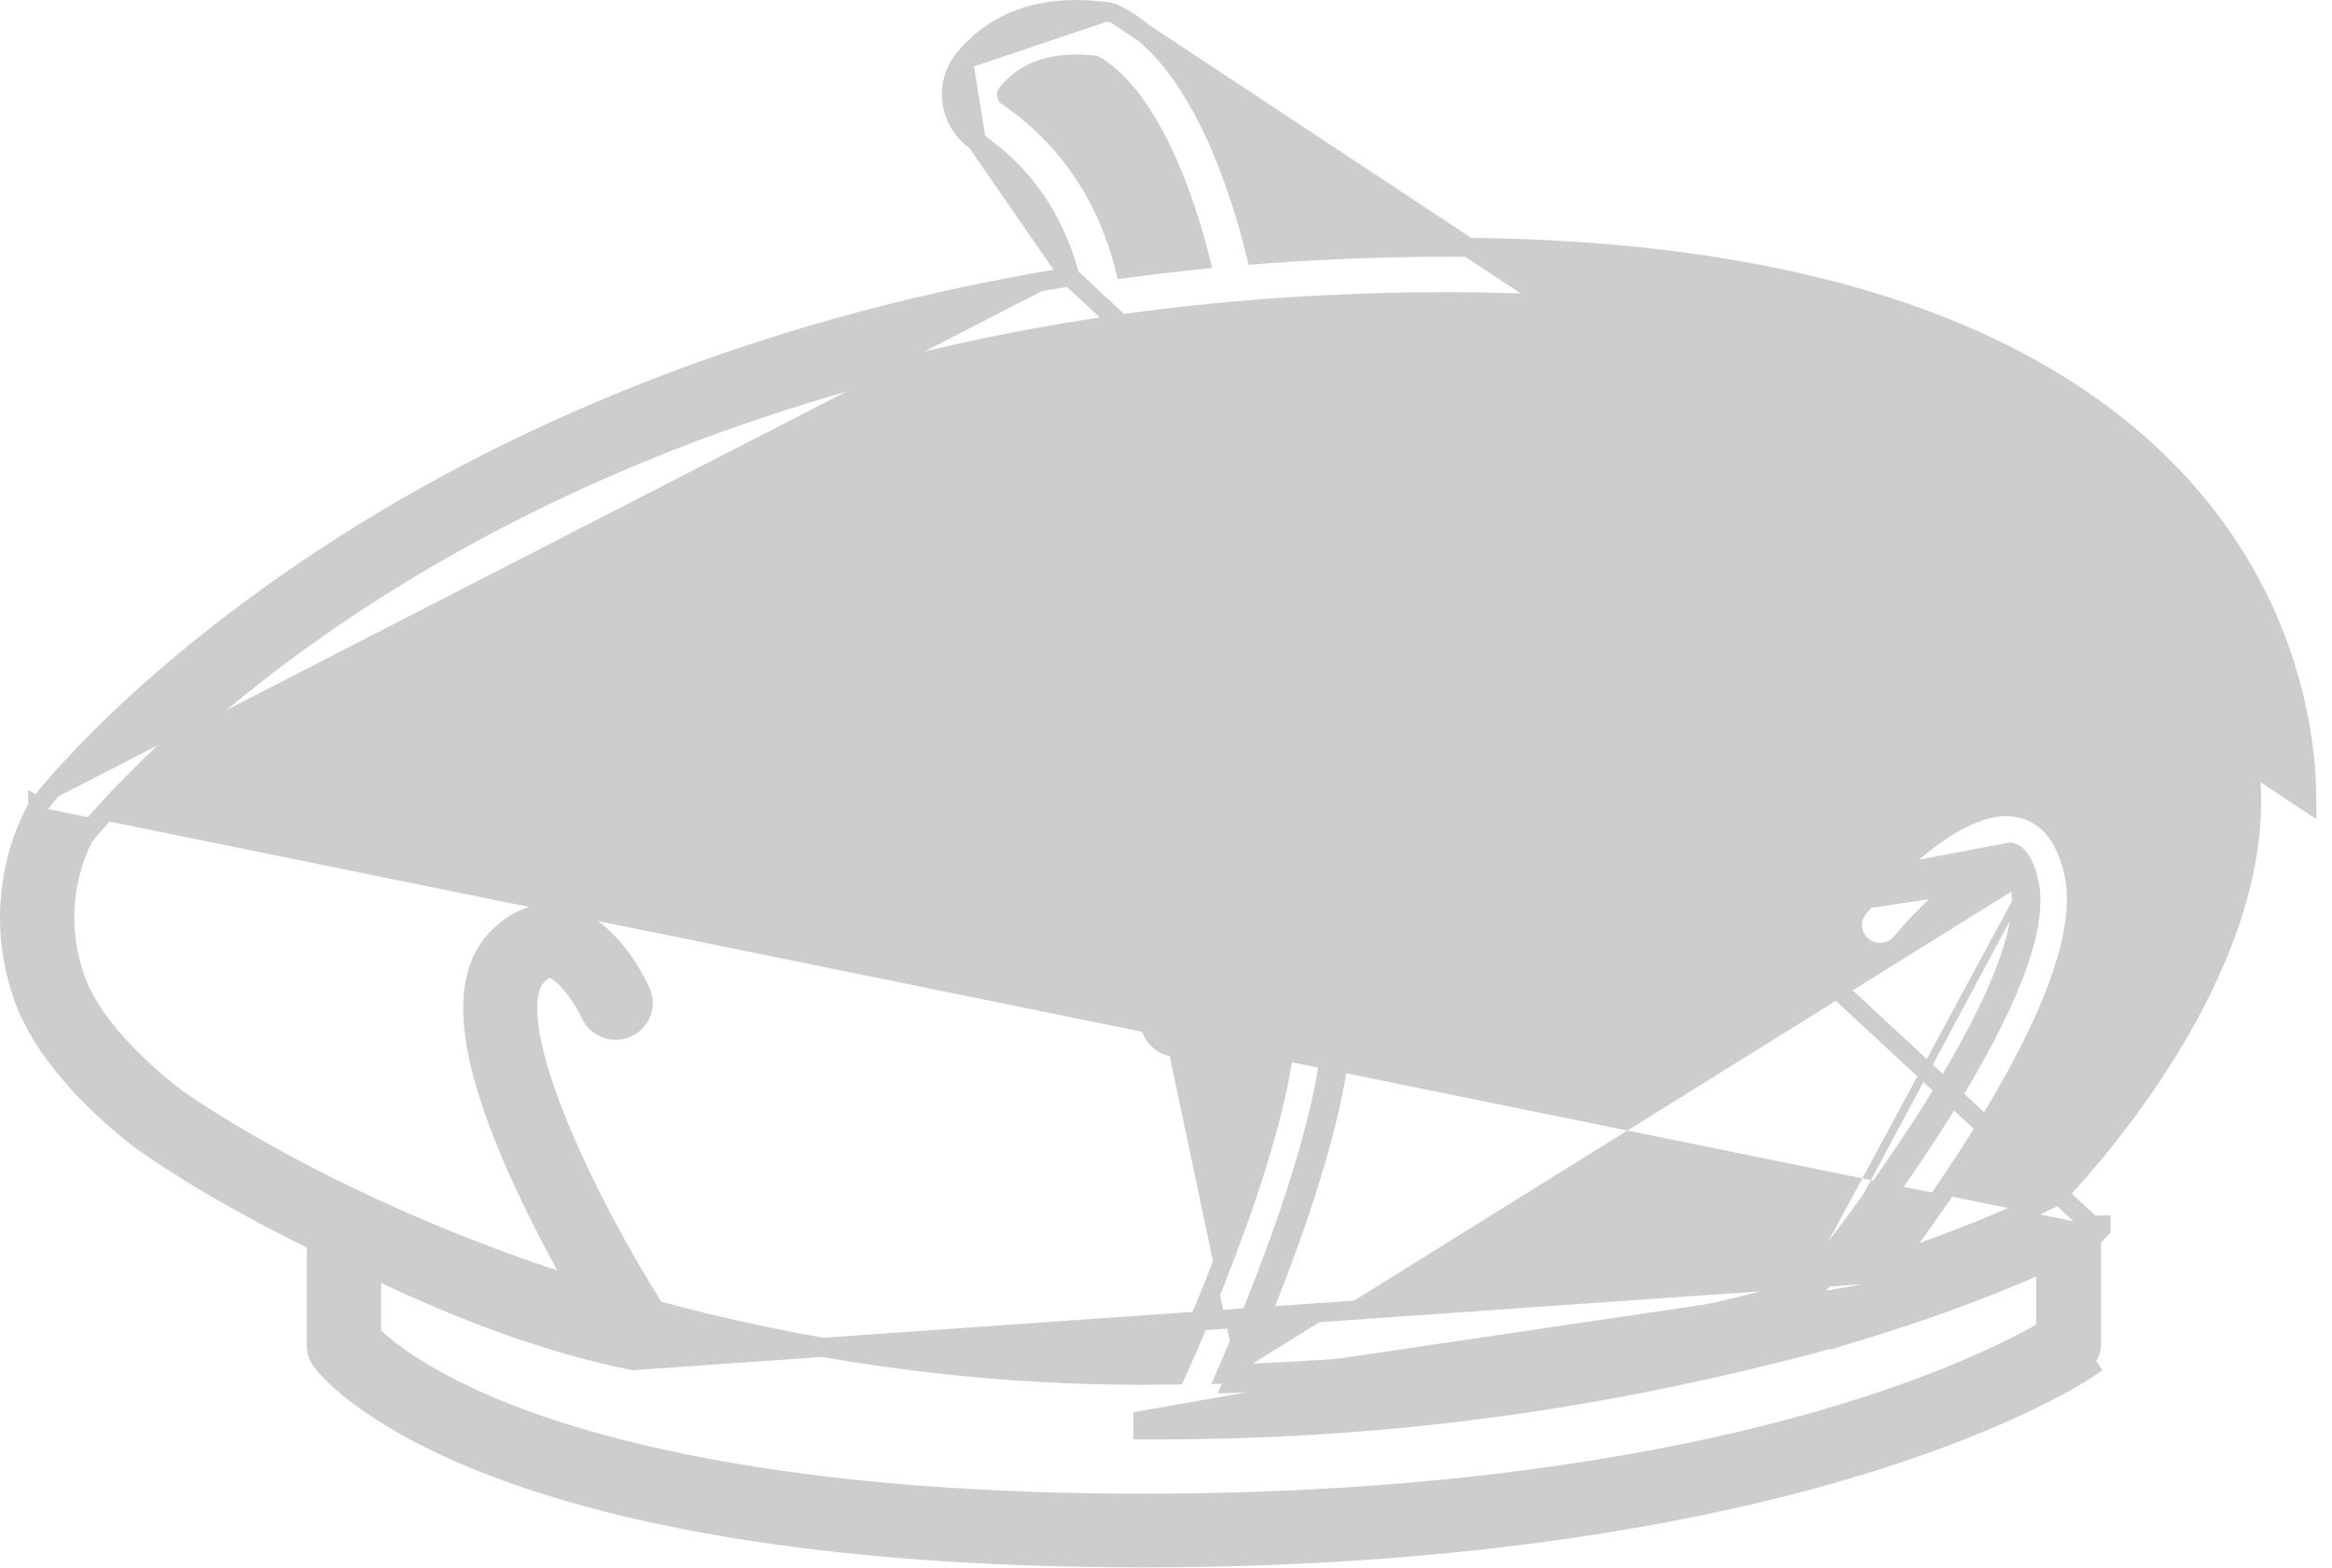
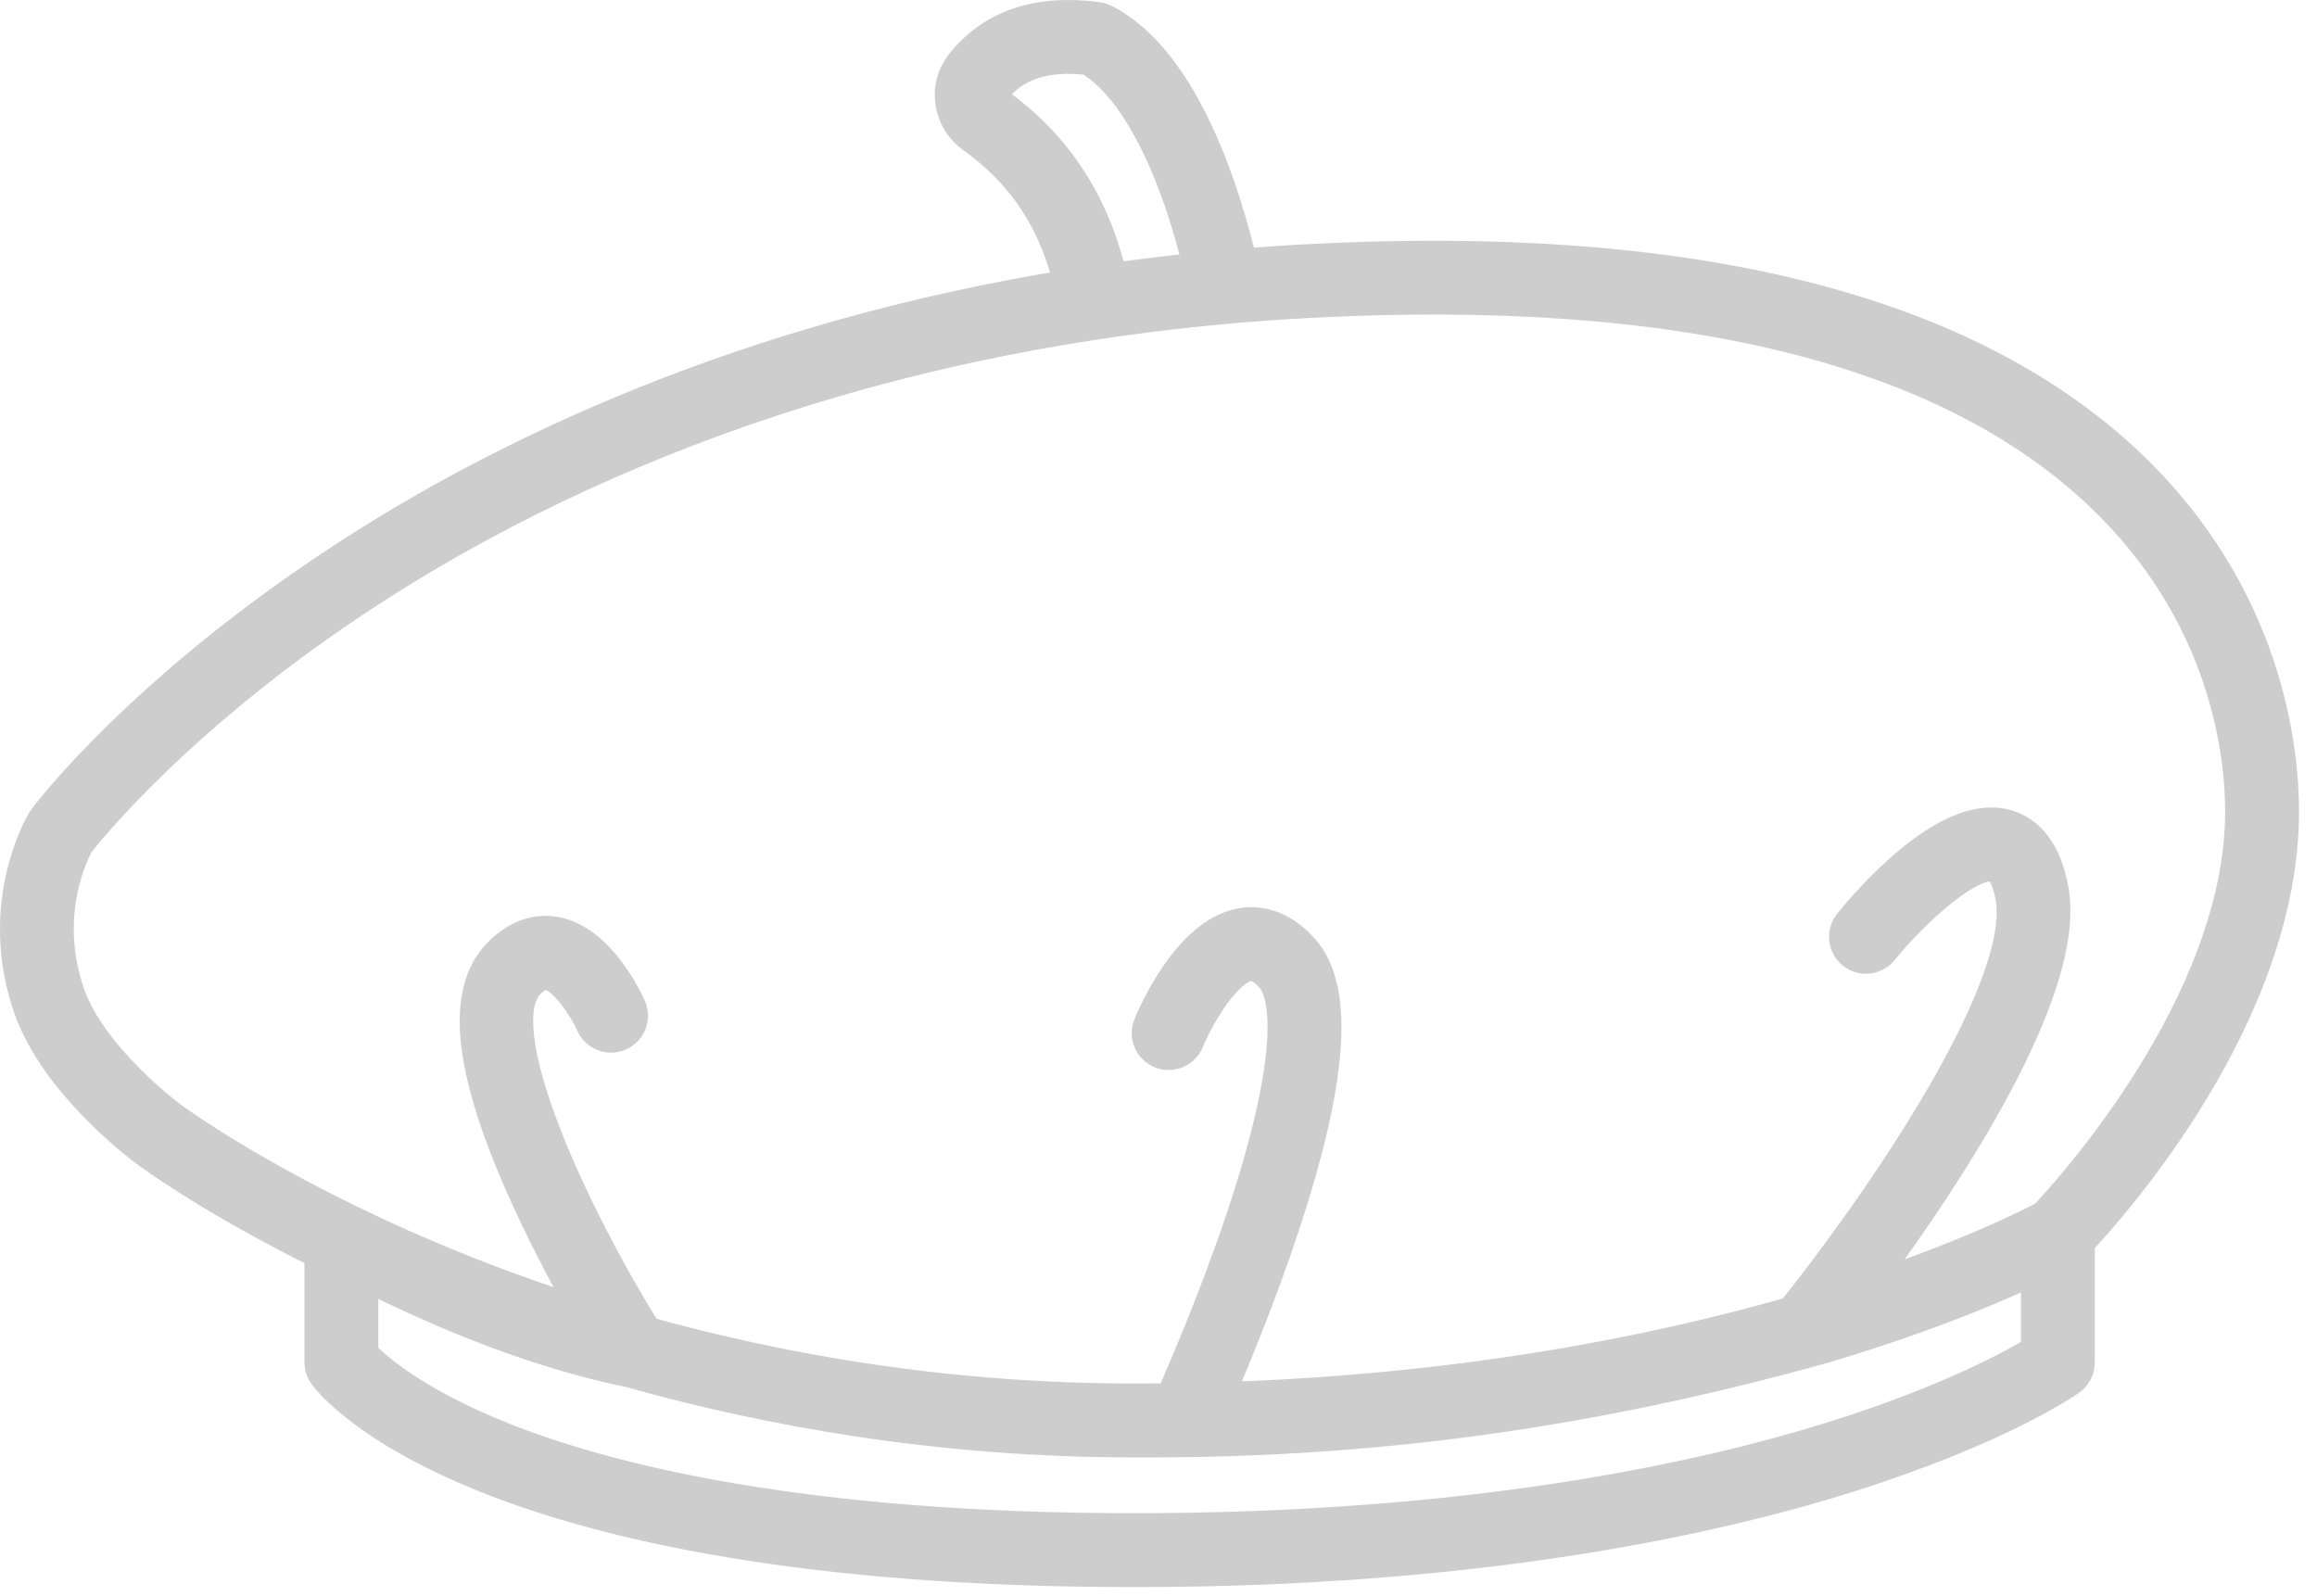
- <svg xmlns="http://www.w3.org/2000/svg" width="122" height="82" viewBox="0 0 122 82" fill="none">
-   <path d="M58.359 0.746L58.36 0.747C60.606 1.861 62.25 4.246 63.429 6.725C64.529 9.038 65.263 11.512 65.708 13.322C66.739 13.241 67.781 13.169 68.843 13.114C88.96 12.061 103.684 15.589 112.462 23.742L112.122 24.109L112.462 23.742C119.88 30.633 120.685 38.746 120.684 41.926L58.359 0.746ZM58.359 0.746C58.216 0.676 58.061 0.628 57.9 0.607L57.9 0.607M58.359 0.746L57.9 0.607M57.9 0.607C54.665 0.186 52.099 1.003 50.397 3.138L50.397 3.139M57.9 0.607L50.397 3.139M50.397 3.139C49.895 3.769 49.684 4.561 49.804 5.36C49.928 6.18 50.394 6.921 51.081 7.397L51.081 7.397M50.397 3.139L51.081 7.397M51.081 7.397C53.566 9.119 55.173 11.435 55.977 14.476M51.081 7.397L55.977 14.476M55.977 14.476C38.724 17.263 26.131 23.335 18.093 28.448L18.093 28.448C7.326 35.299 2.299 41.784 2.057 42.1C2.029 42.136 2.002 42.175 1.976 42.218M55.977 14.476L109.417 64.088M1.976 42.218C1.976 42.218 1.976 42.217 1.976 42.217L2.401 42.48L1.975 42.219C1.975 42.218 1.975 42.218 1.976 42.218ZM1.976 42.218C1.839 42.44 -0.714 46.687 1.222 52.166C1.95 54.227 3.492 56.091 4.84 57.438C6.189 58.785 7.387 59.657 7.501 59.74C7.702 59.887 10.859 62.181 16.547 64.953V70.371C16.547 70.672 16.644 70.965 16.821 71.208L16.822 71.209C17.256 71.8 24.96 81.5 59.789 81.5C77.863 81.5 90.296 78.835 97.559 76.591L97.412 76.114L97.559 76.591C105.494 74.14 109.109 71.687 109.3 71.555C109.3 71.555 109.3 71.555 109.3 71.555L109.016 71.144C109.267 70.97 109.417 70.687 109.417 70.386V64.088M109.417 64.088L109.776 64.435C109.819 64.391 109.866 64.342 109.917 64.289V64.088H109.417ZM107.025 66.014C104.933 66.966 101.335 68.435 96.288 69.913L96.279 69.916L96.279 69.915C83.57 73.392 71.988 74.861 59.788 74.804C59.788 74.804 59.787 74.804 59.787 74.804L59.789 74.304L107.025 66.014ZM107.025 66.014V69.594C105.721 70.354 102.331 72.136 96.571 73.905L96.718 74.383L96.571 73.905C89.546 76.063 77.448 78.645 59.79 78.645C42.296 78.645 32.127 76.108 26.701 74.002C22.205 72.256 20.134 70.51 19.439 69.825V66.327C23.979 68.516 28.511 70.251 33.123 71.183L107.025 66.014ZM60.725 53.02C60.924 52.545 62.745 48.363 65.456 47.894C66.219 47.762 67.372 47.868 68.538 49.122C70.394 51.12 70.045 55.785 67.472 63.382C66.329 66.756 64.989 69.956 64.143 71.884C64.328 71.878 64.513 71.873 64.696 71.866M60.725 53.02L105.175 44.577C105.745 44.715 106.03 45.571 106.17 46.265M60.725 53.02C60.527 53.494 60.758 54.035 61.242 54.229L60.725 53.02ZM64.696 71.866C64.618 72.046 64.544 72.215 64.474 72.374C77.133 71.97 87.264 69.983 94.558 67.933M64.696 71.866C65.548 69.913 66.839 66.81 67.946 63.542C69.238 59.727 69.983 56.616 70.165 54.19C70.344 51.78 69.976 49.936 68.904 48.782L68.904 48.781C67.613 47.393 66.285 47.243 65.371 47.401C63.805 47.672 62.571 48.986 61.739 50.167C60.89 51.373 60.369 52.575 60.264 52.827L60.264 52.827C59.955 53.565 60.32 54.397 61.055 54.693C61.786 54.986 62.63 54.647 62.937 53.915L62.937 53.915C63.175 53.344 63.651 52.436 64.224 51.649C64.51 51.256 64.81 50.907 65.106 50.648C65.408 50.384 65.667 50.247 65.87 50.212L65.875 50.211C65.924 50.203 65.993 50.191 66.109 50.226C66.236 50.266 66.463 50.377 66.772 50.71L66.772 50.71C66.95 50.902 67.357 51.541 67.311 53.339C67.264 55.134 66.765 58.022 65.207 62.624C63.86 66.602 62.229 70.339 61.508 71.937C60.938 71.944 60.366 71.949 59.788 71.949C50.001 71.949 41.353 70.456 34.276 68.535C32.435 65.618 30.351 61.771 29.006 58.35C28.32 56.605 27.837 54.995 27.668 53.689C27.495 52.347 27.673 51.484 28.1 51.051C28.365 50.782 28.551 50.696 28.649 50.667C28.734 50.642 28.78 50.65 28.817 50.657L28.821 50.657C28.821 50.657 28.821 50.657 28.821 50.657C28.953 50.68 29.129 50.764 29.342 50.934C29.55 51.1 29.764 51.326 29.97 51.583C30.381 52.098 30.722 52.691 30.89 53.058C31.217 53.779 32.071 54.093 32.792 53.779C33.52 53.462 33.858 52.619 33.528 51.891C33.443 51.702 33.028 50.821 32.335 49.929C31.654 49.052 30.635 48.074 29.322 47.847C28.477 47.701 27.244 47.827 26.027 49.063C24.91 50.197 24.553 51.881 24.813 54.006C25.073 56.133 25.959 58.788 27.442 61.986C28.364 63.976 29.373 65.853 30.217 67.338C27.483 66.468 25.048 65.558 22.949 64.693C18.597 62.898 15.172 61.091 12.831 59.73C11.66 59.049 10.76 58.48 10.151 58.079C9.846 57.879 9.615 57.72 9.458 57.612C9.379 57.557 9.32 57.515 9.279 57.486L9.233 57.453L9.221 57.444L9.216 57.441L9.212 57.438C9.213 57.438 9.196 57.426 9.164 57.403C9.132 57.379 9.086 57.344 9.027 57.299C8.91 57.209 8.741 57.077 8.536 56.909C8.126 56.572 7.57 56.091 6.98 55.51C5.787 54.334 4.505 52.794 3.95 51.224L3.479 51.39L3.95 51.224C2.564 47.301 4.143 44.23 4.411 43.755C4.954 43.072 9.915 37.026 19.737 30.793L19.469 30.371L19.737 30.793C29.329 24.706 45.67 17.18 68.993 15.96C88.485 14.941 102.392 18.307 110.478 25.817C117.083 31.952 117.792 39.134 117.792 41.923C117.792 46.815 115.511 51.711 113.058 55.552C110.69 59.261 108.2 61.926 107.585 62.563C106.862 62.938 103.962 64.38 99.065 66.025C100.862 63.628 103.191 60.324 105.098 56.954C106.234 54.945 107.229 52.899 107.87 50.999C108.508 49.109 108.817 47.306 108.516 45.809C108.14 43.935 107.248 42.656 105.747 42.292L105.747 42.292C104.836 42.071 103.887 42.273 103.002 42.658C102.113 43.044 101.244 43.636 100.465 44.267C98.907 45.529 97.644 47.004 97.236 47.499L97.236 47.499C96.729 48.115 96.829 49.018 97.453 49.512L97.454 49.513C98.072 50.002 98.977 49.909 99.48 49.3L99.48 49.3C100.274 48.336 101.421 47.176 102.532 46.305C103.089 45.869 103.621 45.517 104.083 45.296C104.566 45.065 104.884 45.021 105.057 45.063L105.058 45.063C105.125 45.079 105.248 45.161 105.387 45.437C105.518 45.697 105.613 46.035 105.68 46.364M64.696 71.866C77.113 71.449 87.071 69.506 94.272 67.494M94.558 67.933C98.325 63.36 107.178 51.283 106.17 46.265M94.558 67.933L94.172 67.615C94.205 67.575 94.238 67.535 94.272 67.494M94.558 67.933L94.423 67.451C94.373 67.466 94.322 67.48 94.272 67.494M106.17 46.265L105.68 46.364M106.17 46.265L105.68 46.364C105.68 46.364 105.68 46.364 105.68 46.364M105.68 46.364C105.902 47.469 105.586 49.049 104.845 50.943C104.112 52.814 102.999 54.91 101.727 57.007C99.229 61.126 96.155 65.197 94.272 67.494M52.742 5.063L52.742 5.062C52.695 5.03 52.669 4.984 52.663 4.942L52.663 4.942C52.661 4.929 52.661 4.919 52.662 4.914C52.663 4.911 52.663 4.91 52.664 4.91C52.664 4.909 52.665 4.907 52.668 4.903L52.669 4.902C53.625 3.703 55.081 3.173 57.265 3.406C58.328 4.013 59.398 5.251 60.378 7.067C61.312 8.796 62.14 11.005 62.796 13.582C61.456 13.719 60.139 13.874 58.848 14.049C57.902 10.247 55.853 7.219 52.742 5.063ZM30.92 67.559C31.049 67.783 31.173 67.996 31.291 68.196C31.054 68.124 30.818 68.052 30.585 67.979L30.92 67.559Z" fill="#CDCDCD" stroke="#CDCDCD" />
+ <svg xmlns="http://www.w3.org/2000/svg" width="122" height="84" viewBox="0 0 122 84" fill="none">
+   <path d="M112.001 24.56C103.382 16.389 88.845 12.789 68.795 13.86C67.594 13.923 66.417 14.009 65.252 14.105C64.396 10.401 62.254 3.314 58.076 1.199C57.981 1.151 57.879 1.119 57.774 1.105C54.665 0.692 52.297 1.497 50.734 3.498C50.319 4.029 50.145 4.694 50.245 5.37C50.347 6.064 50.736 6.696 51.311 7.103C54.041 9.034 55.753 11.676 56.532 15.156C39.099 17.943 26.406 24.18 18.343 29.415C7.638 36.366 2.659 42.938 2.452 43.214C2.433 43.239 2.416 43.264 2.4 43.291C2.294 43.465 -0.166 47.626 1.692 52.996C3.072 56.983 7.604 60.341 7.787 60.476C7.954 60.601 11.184 63.002 17.029 65.885V71.727C17.029 71.925 17.092 72.118 17.207 72.28C17.51 72.7 25.018 82.564 59.725 82.564C77.729 82.564 90.099 79.855 97.307 77.582C105.186 75.097 108.751 72.619 108.898 72.515C109.149 72.338 109.299 72.05 109.299 71.743V65.321C111.035 63.485 120.054 53.432 120.054 42.727C120.055 39.561 119.271 31.453 112.001 24.56ZM52.401 5.561C52.245 5.451 52.14 5.281 52.113 5.095C52.096 4.982 52.101 4.814 52.222 4.661C53.333 3.238 55.014 2.68 57.358 2.957C59.784 4.297 61.988 8.474 63.352 14.277C61.664 14.445 60.013 14.642 58.403 14.872C57.536 10.899 55.521 7.768 52.401 5.561ZM107.409 71.226C106.29 71.915 102.808 73.876 96.614 75.818C89.548 78.032 77.414 80.673 59.726 80.673C42.204 80.673 31.983 78.08 26.493 75.905C21.59 73.962 19.5 72.004 18.92 71.379V66.788C23.68 69.181 28.404 71.071 33.203 72.059C40.526 74.12 49.523 75.737 59.725 75.737C71.867 75.795 83.391 74.304 96.043 70.771C101.689 69.084 105.503 67.41 107.409 66.487V71.226L107.409 71.226ZM107.774 64.179C107.115 64.533 103.632 66.334 97.591 68.288C101.29 63.399 109.008 52.369 107.909 46.785C107.553 44.973 106.747 43.899 105.516 43.594C102.462 42.84 98.317 47.742 97.517 48.733C97.189 49.139 97.252 49.733 97.658 50.061C98.064 50.389 98.659 50.326 98.987 49.92C100.614 47.905 103.673 45.085 105.062 45.429C105.631 45.57 105.916 46.443 106.055 47.15C107.062 52.266 98.219 64.58 94.456 69.242C87.064 71.362 76.754 73.416 63.851 73.786C64.667 71.914 66.151 68.363 67.4 64.602C69.97 56.856 70.318 52.1 68.464 50.063C67.3 48.785 66.148 48.676 65.386 48.811C62.677 49.289 60.858 53.553 60.66 54.037C60.462 54.52 60.693 55.071 61.176 55.269C61.658 55.467 62.21 55.236 62.408 54.753C62.912 53.523 64.383 50.907 65.715 50.672C65.874 50.644 66.359 50.558 67.066 51.335C67.67 51.999 68.738 54.561 65.61 63.992C64.168 68.341 62.402 72.403 61.766 73.83C61.091 73.839 60.412 73.846 59.724 73.846C49.811 73.846 41.061 72.288 33.921 70.295C30.171 64.271 25.313 54.161 27.715 51.672C28.334 51.031 28.741 51.103 28.875 51.126C29.868 51.3 30.945 53.046 31.311 53.864C31.523 54.341 32.081 54.555 32.559 54.343C33.035 54.132 33.25 53.573 33.038 53.096C32.883 52.746 31.453 49.662 29.206 49.265C28.506 49.142 27.444 49.231 26.355 50.36C24.427 52.359 24.921 56.481 27.866 62.964C29.027 65.52 30.327 67.895 31.258 69.51C28.012 68.502 25.151 67.427 22.735 66.41C13.993 62.729 8.969 58.999 8.912 58.956C8.869 58.924 4.662 55.801 3.476 52.376C1.984 48.068 3.76 44.715 3.992 44.304C4.423 43.747 9.419 37.442 19.449 30.945C29.091 24.699 45.497 16.992 68.892 15.743C88.405 14.703 102.471 18.129 110.699 25.929C117.436 32.316 118.164 39.802 118.164 42.724C118.164 52.987 108.81 63.092 107.773 64.179L107.774 64.179Z" fill="#CDCDCD" stroke="#CDCDCD" stroke-width="2" />
</svg>
